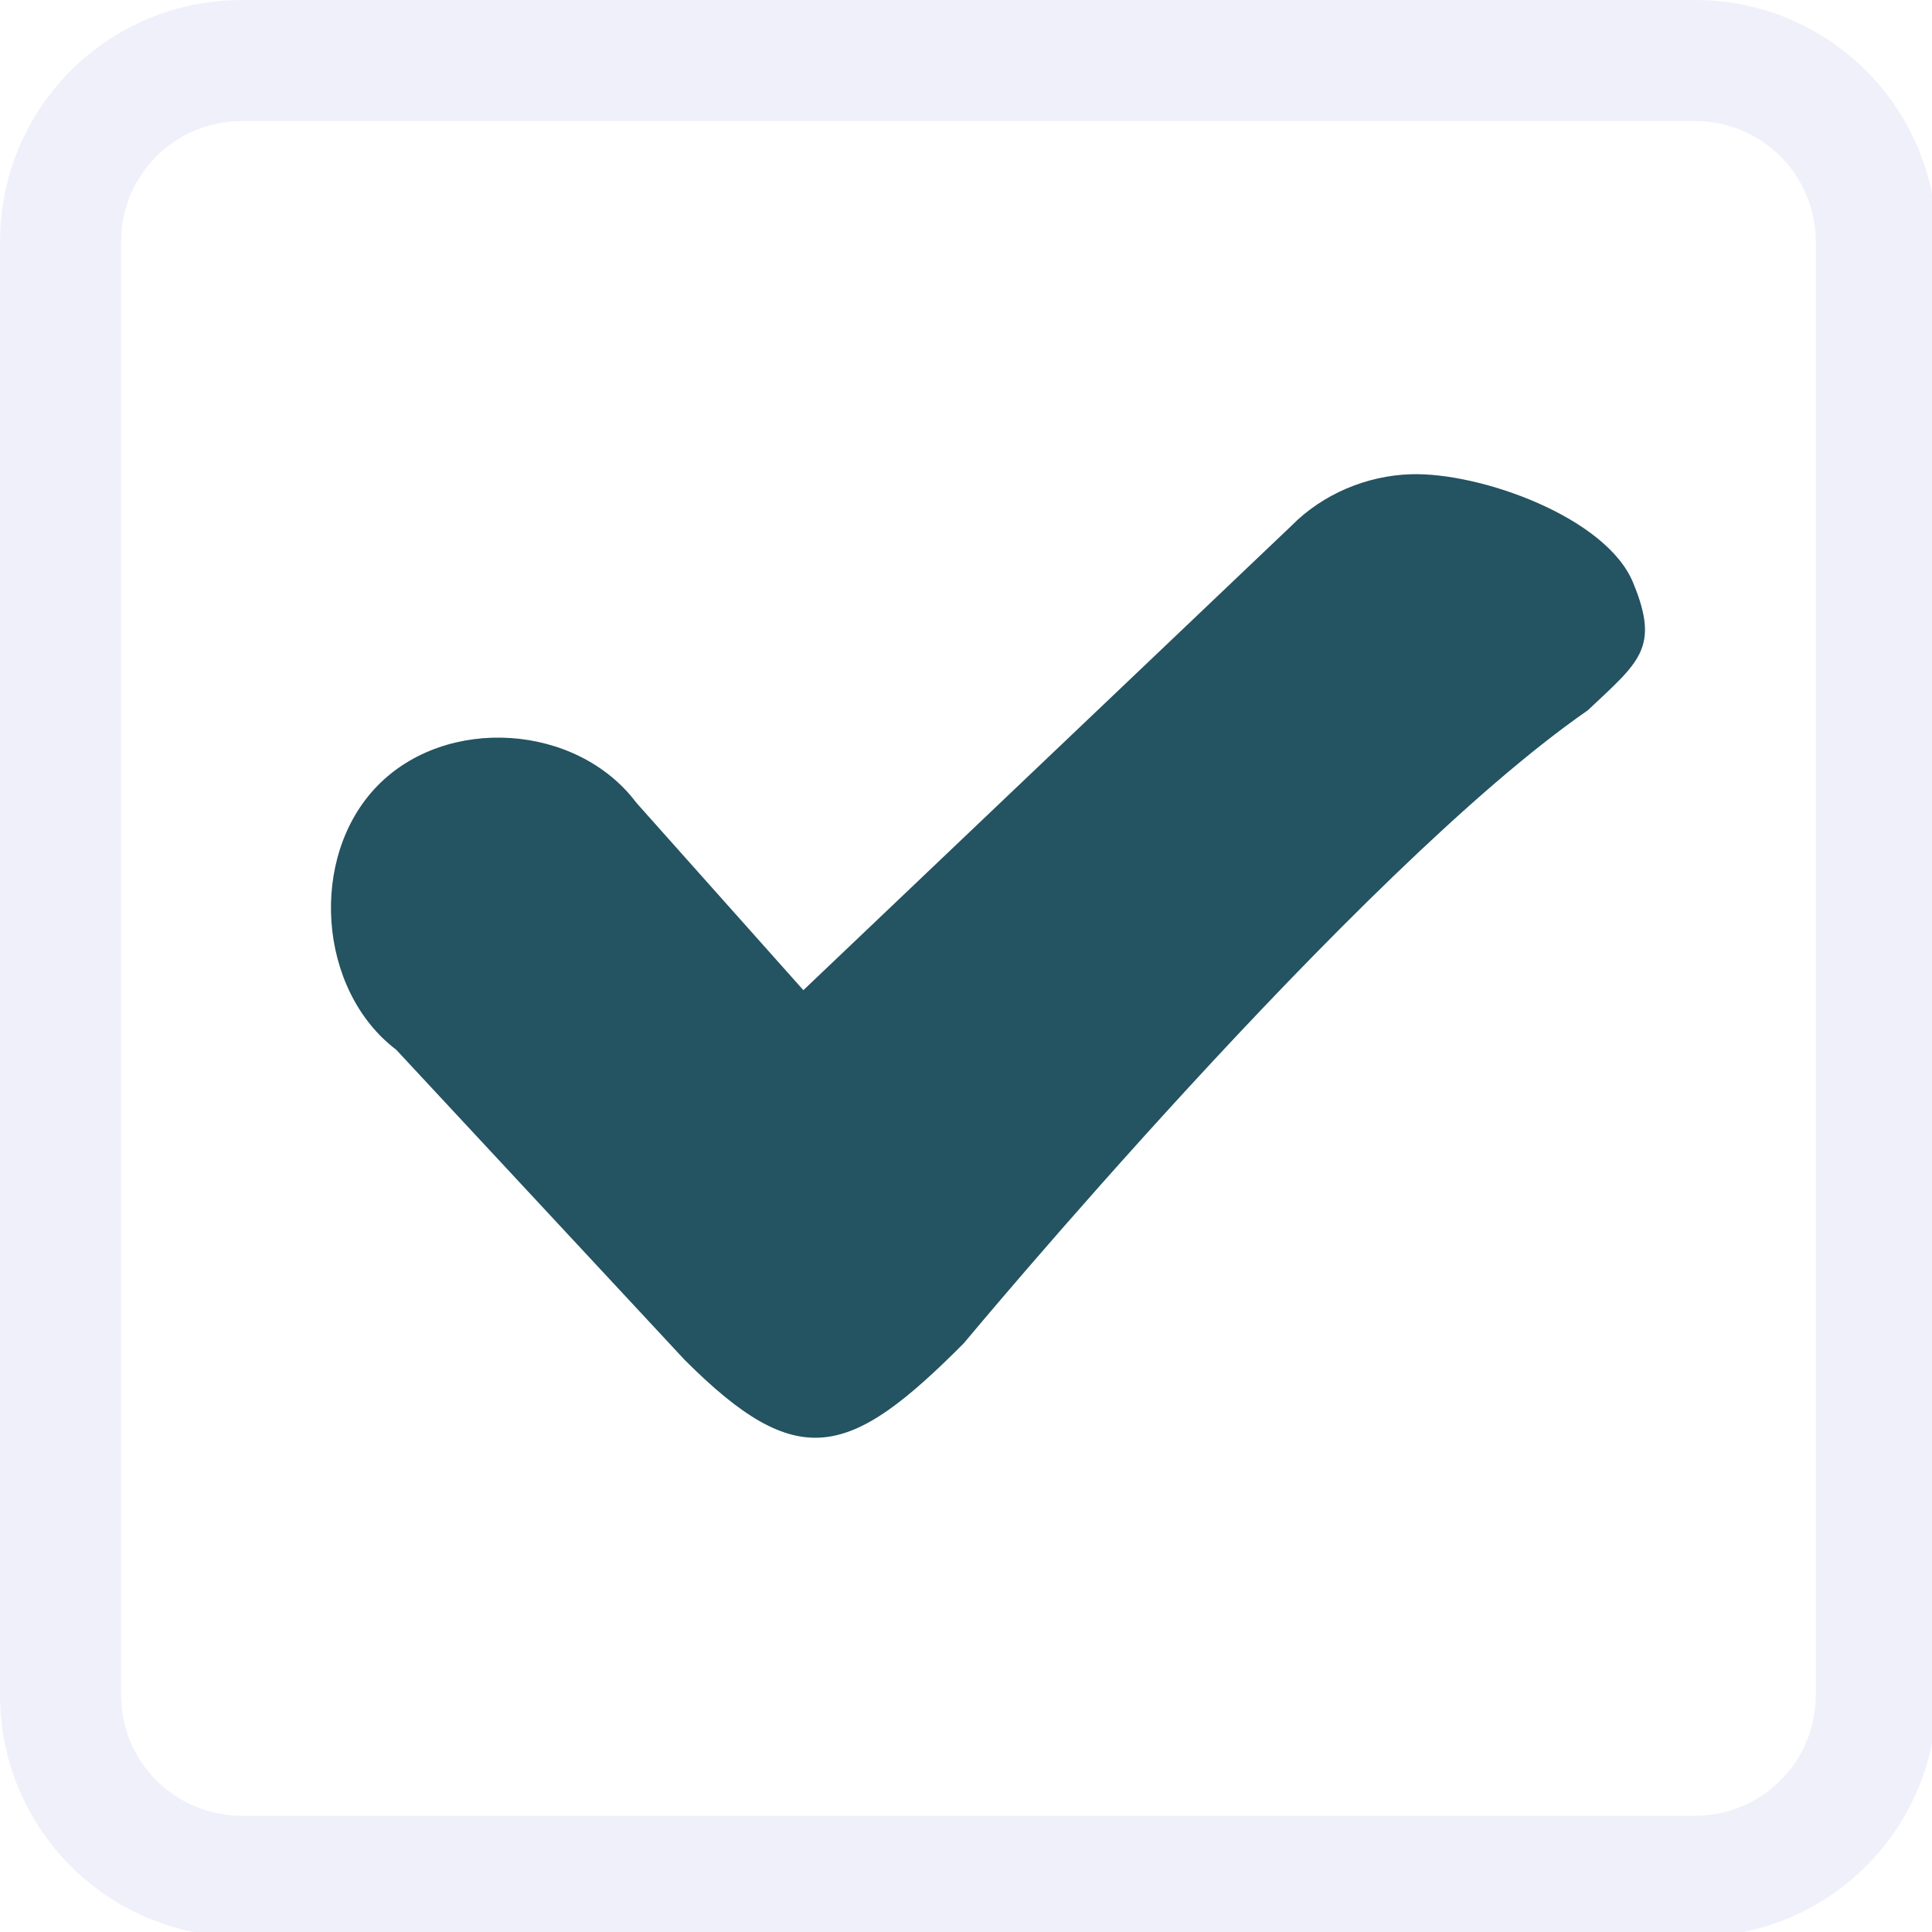
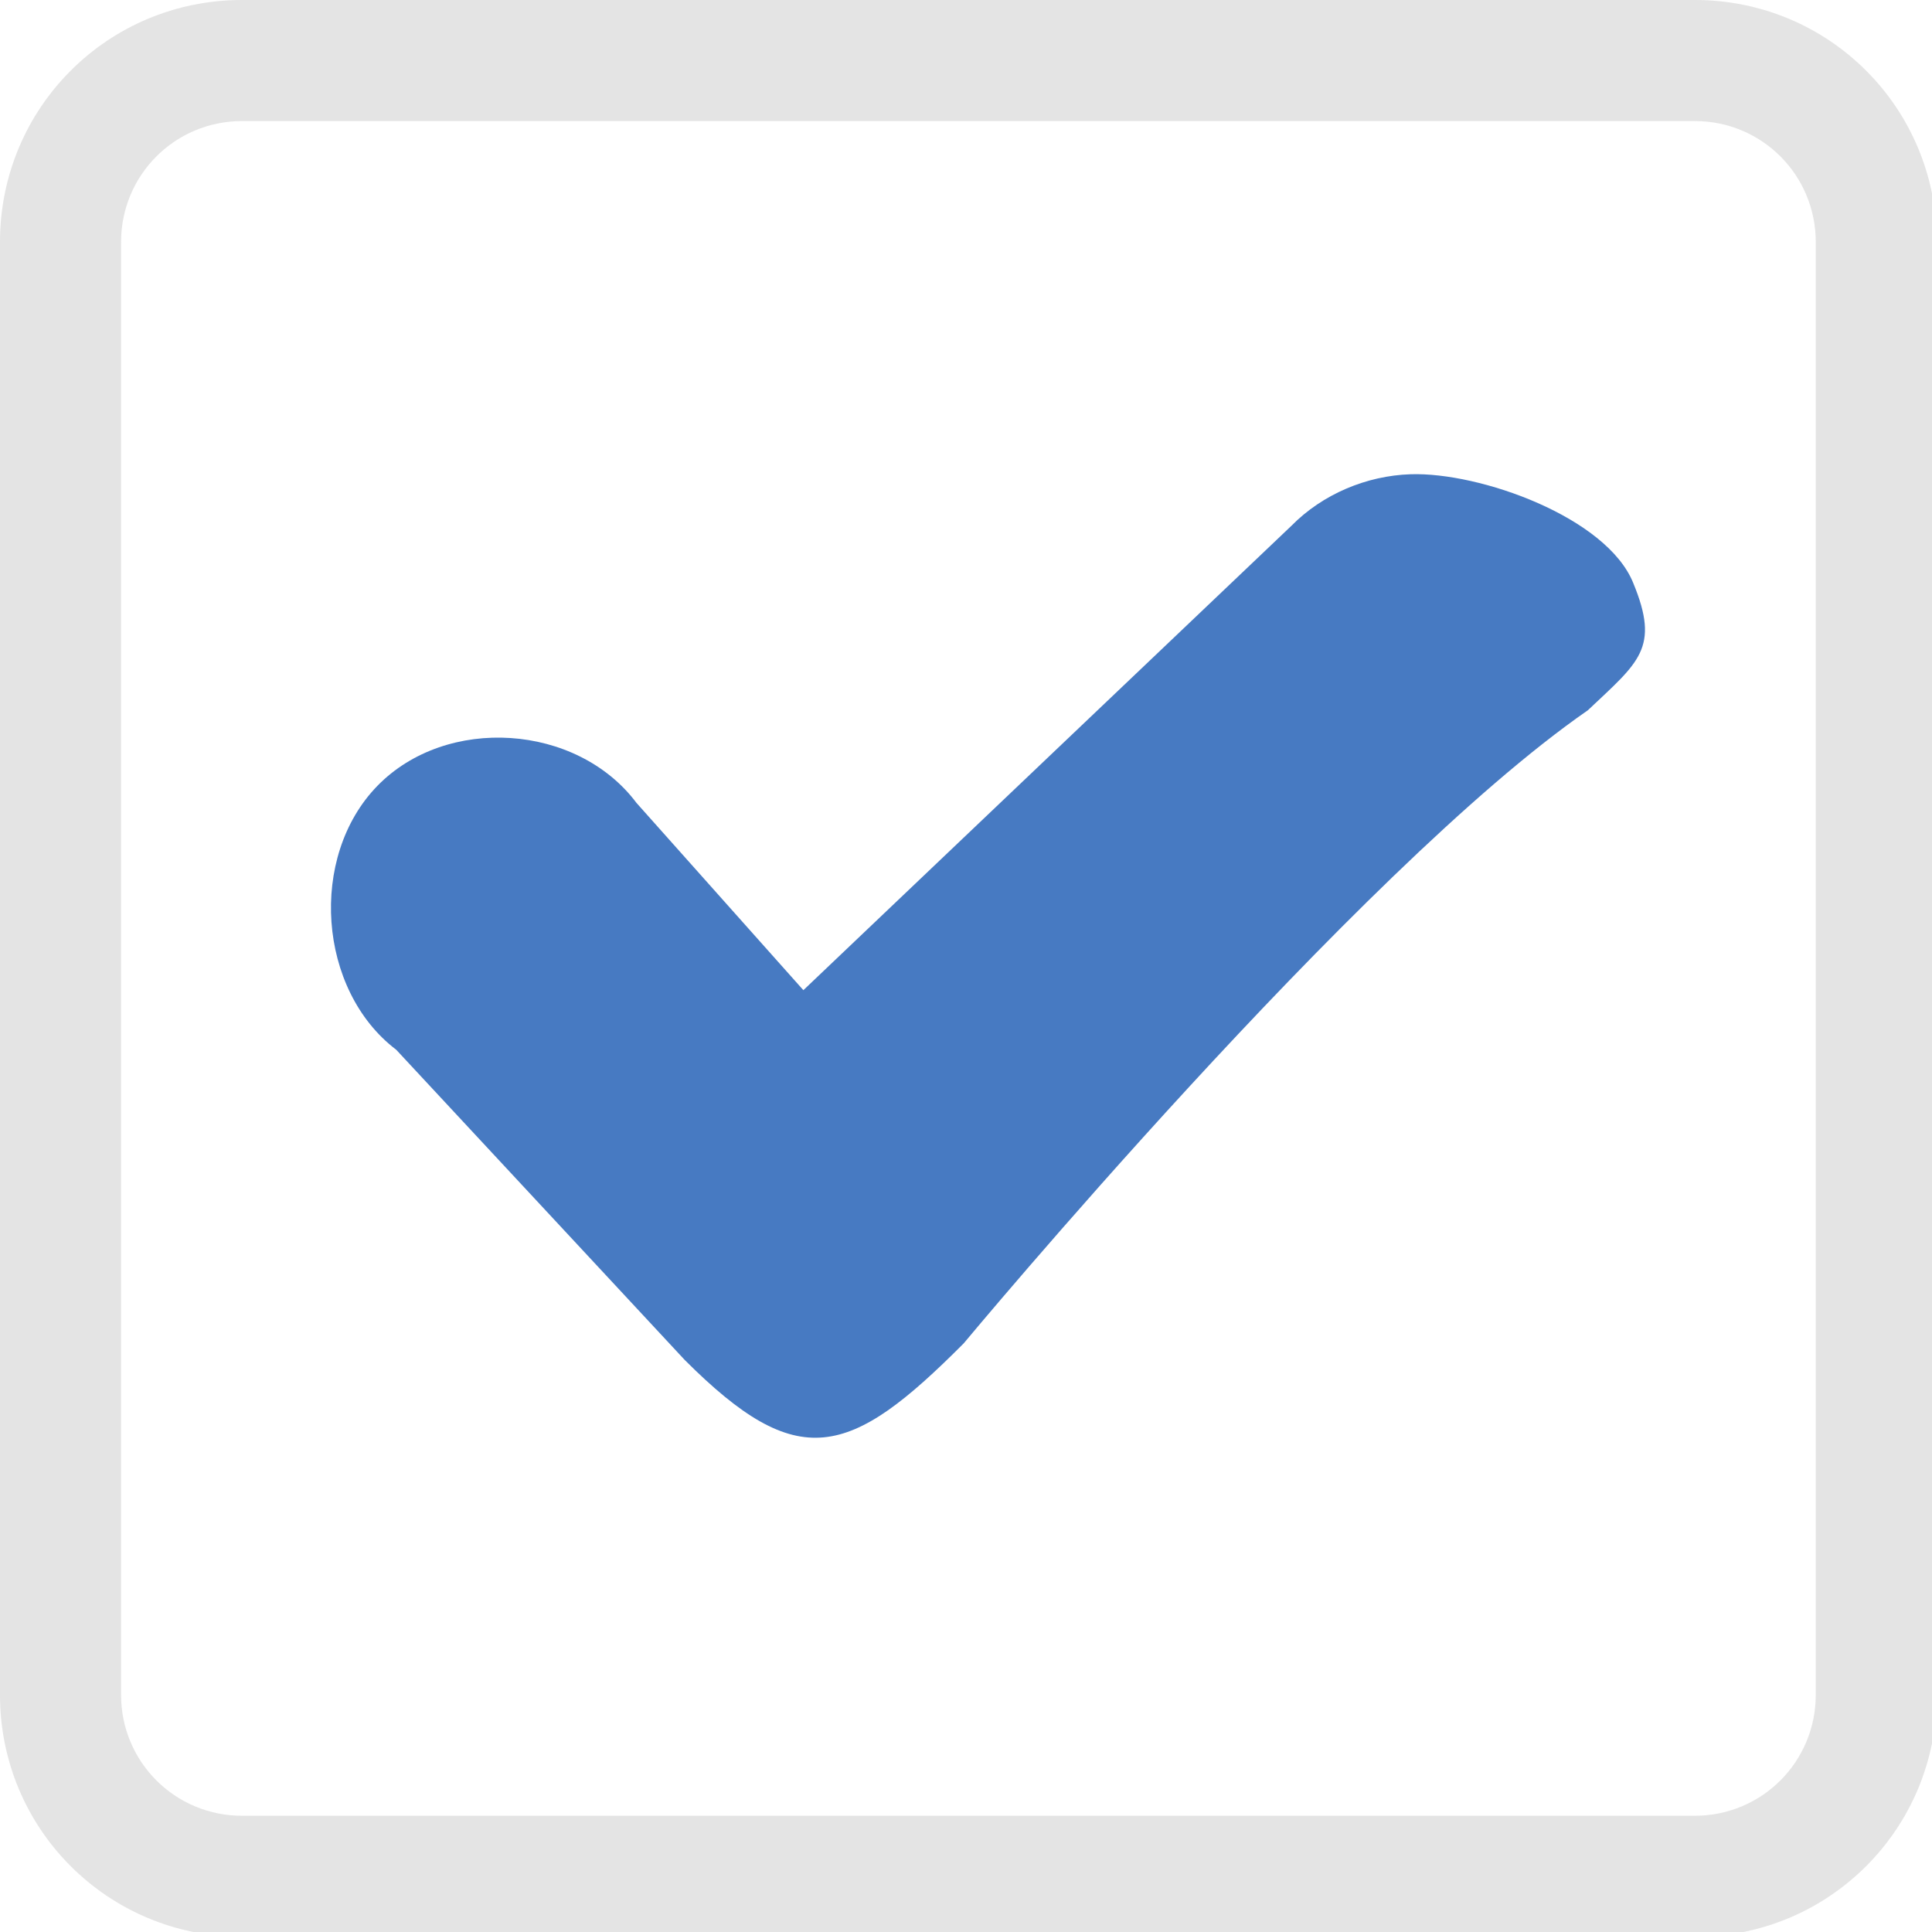
<svg xmlns="http://www.w3.org/2000/svg" width="133pt" height="133pt" viewBox="0 0 133 133" version="1.1">
  <g id="surface1">
-     <path style=" stroke:none;fill-rule:nonzero;fill:#e6e6fa;fill-opacity:0.5;" d="M 16.668 0 C 7.422 0 0 7.422 0 16.668 L 0 116.668 C 0 125.91 7.422 133.332 16.668 133.332 L 116.668 133.332 C 125.91 133.332 133.332 125.91 133.332 116.668 L 133.332 16.668 C 133.332 7.422 125.91 0 116.668 0 Z M 16.668 8.332 L 116.668 8.332 C 121.289 8.332 125 12.043 125 16.668 L 125 116.668 C 125 121.289 121.289 125 116.668 125 L 16.668 125 C 12.043 125 8.332 121.289 8.332 116.668 L 8.332 16.668 C 8.332 12.043 12.043 8.332 16.668 8.332 Z M 16.668 8.332 " />
-     <path style=" stroke:none;fill-rule:nonzero;fill:#e6e6fa;fill-opacity:0.15;" d="M 16.668 0 C 7.422 0 0 7.422 0 16.668 L 0 116.668 C 0 125.91 7.422 133.332 16.668 133.332 L 116.668 133.332 C 125.91 133.332 133.332 125.91 133.332 116.668 L 133.332 16.668 C 133.332 7.422 125.91 0 116.668 0 Z M 16.668 8.332 L 116.668 8.332 C 121.289 8.332 125 12.043 125 16.668 L 125 116.668 C 125 121.289 121.289 125 116.668 125 L 16.668 125 C 12.043 125 8.332 121.289 8.332 116.668 L 8.332 16.668 C 8.332 12.043 12.043 8.332 16.668 8.332 Z M 16.668 8.332 " />
-     <path style=" stroke:none;fill-rule:nonzero;fill:#245361;fill-opacity:1;" d="M 97.102 32.648 C 94.074 32.746 91.047 34.016 88.898 36.199 L 55.305 68.164 L 43.816 55.273 C 39.715 49.805 30.73 49.219 25.977 54.102 C 21.223 58.984 21.875 68.164 27.277 72.266 L 47.137 93.621 C 54.949 101.434 58.465 100.391 66.34 92.48 C 66.34 92.48 93.426 59.895 109.309 48.895 C 112.824 45.574 114.289 44.629 112.434 40.137 C 110.613 35.613 101.887 32.488 97.102 32.648 Z M 97.102 32.648 " />
+     <path style=" stroke:none;fill-rule:nonzero;fill:#d1d1d1;fill-opacity:0.5;" d="M 16.668 0 C 7.422 0 0 7.422 0 16.668 L 0 116.668 C 0 125.91 7.422 133.332 16.668 133.332 L 116.668 133.332 C 125.91 133.332 133.332 125.91 133.332 116.668 L 133.332 16.668 C 133.332 7.422 125.91 0 116.668 0 Z M 16.668 8.332 L 116.668 8.332 C 121.289 8.332 125 12.043 125 16.668 L 125 116.668 C 125 121.289 121.289 125 116.668 125 L 16.668 125 C 12.043 125 8.332 121.289 8.332 116.668 L 8.332 16.668 C 8.332 12.043 12.043 8.332 16.668 8.332 Z M 16.668 8.332 " />
+     <path style=" stroke:none;fill-rule:nonzero;fill:#d1d1d1;fill-opacity:0.15;" d="M 16.668 0 C 7.422 0 0 7.422 0 16.668 L 0 116.668 C 0 125.91 7.422 133.332 16.668 133.332 L 116.668 133.332 C 125.91 133.332 133.332 125.91 133.332 116.668 L 133.332 16.668 C 133.332 7.422 125.91 0 116.668 0 Z M 16.668 8.332 L 116.668 8.332 C 121.289 8.332 125 12.043 125 16.668 L 125 116.668 C 125 121.289 121.289 125 116.668 125 L 16.668 125 C 12.043 125 8.332 121.289 8.332 116.668 L 8.332 16.668 C 8.332 12.043 12.043 8.332 16.668 8.332 Z M 16.668 8.332 " />
+     <path style=" stroke:none;fill-rule:nonzero;fill:#477ac2;fill-opacity:1;" d="M 97.102 32.648 C 94.074 32.746 91.047 34.016 88.898 36.199 L 55.305 68.164 L 43.816 55.273 C 39.715 49.805 30.73 49.219 25.977 54.102 C 21.223 58.984 21.875 68.164 27.277 72.266 L 47.137 93.621 C 54.949 101.434 58.465 100.391 66.34 92.48 C 66.34 92.48 93.426 59.895 109.309 48.895 C 112.824 45.574 114.289 44.629 112.434 40.137 C 110.613 35.613 101.887 32.488 97.102 32.648 Z M 97.102 32.648 " />
  </g>
</svg>
